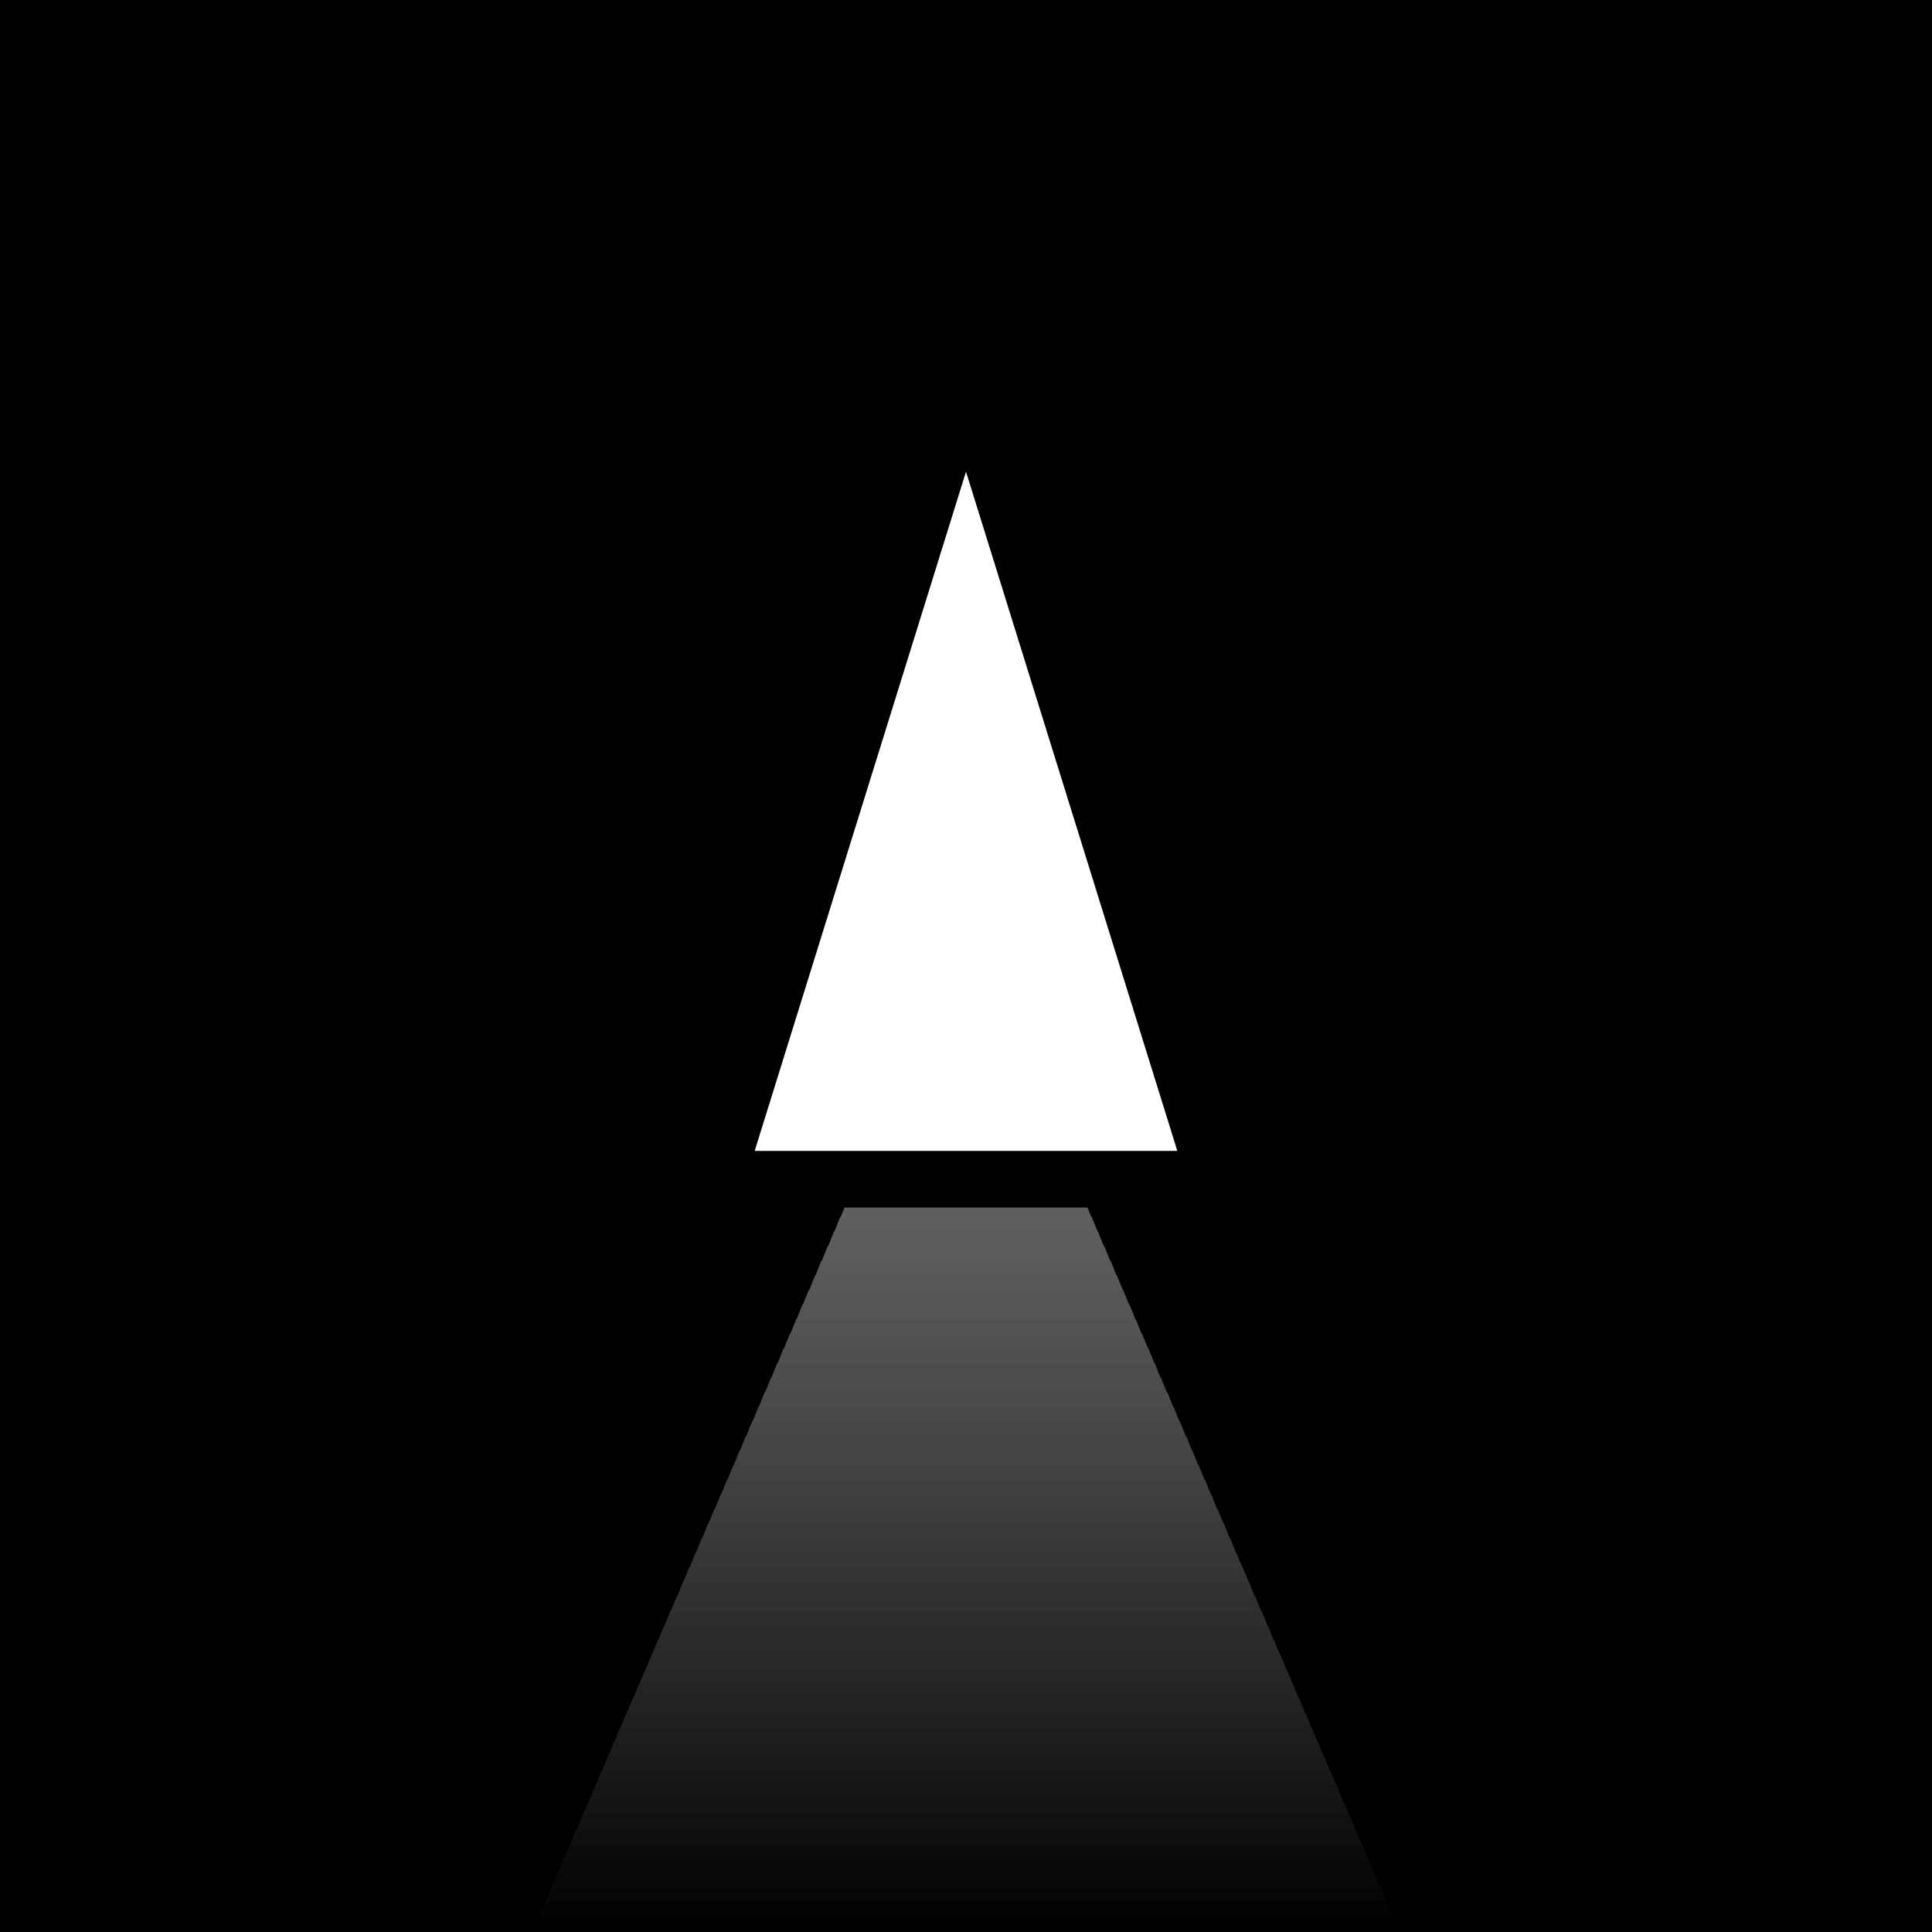
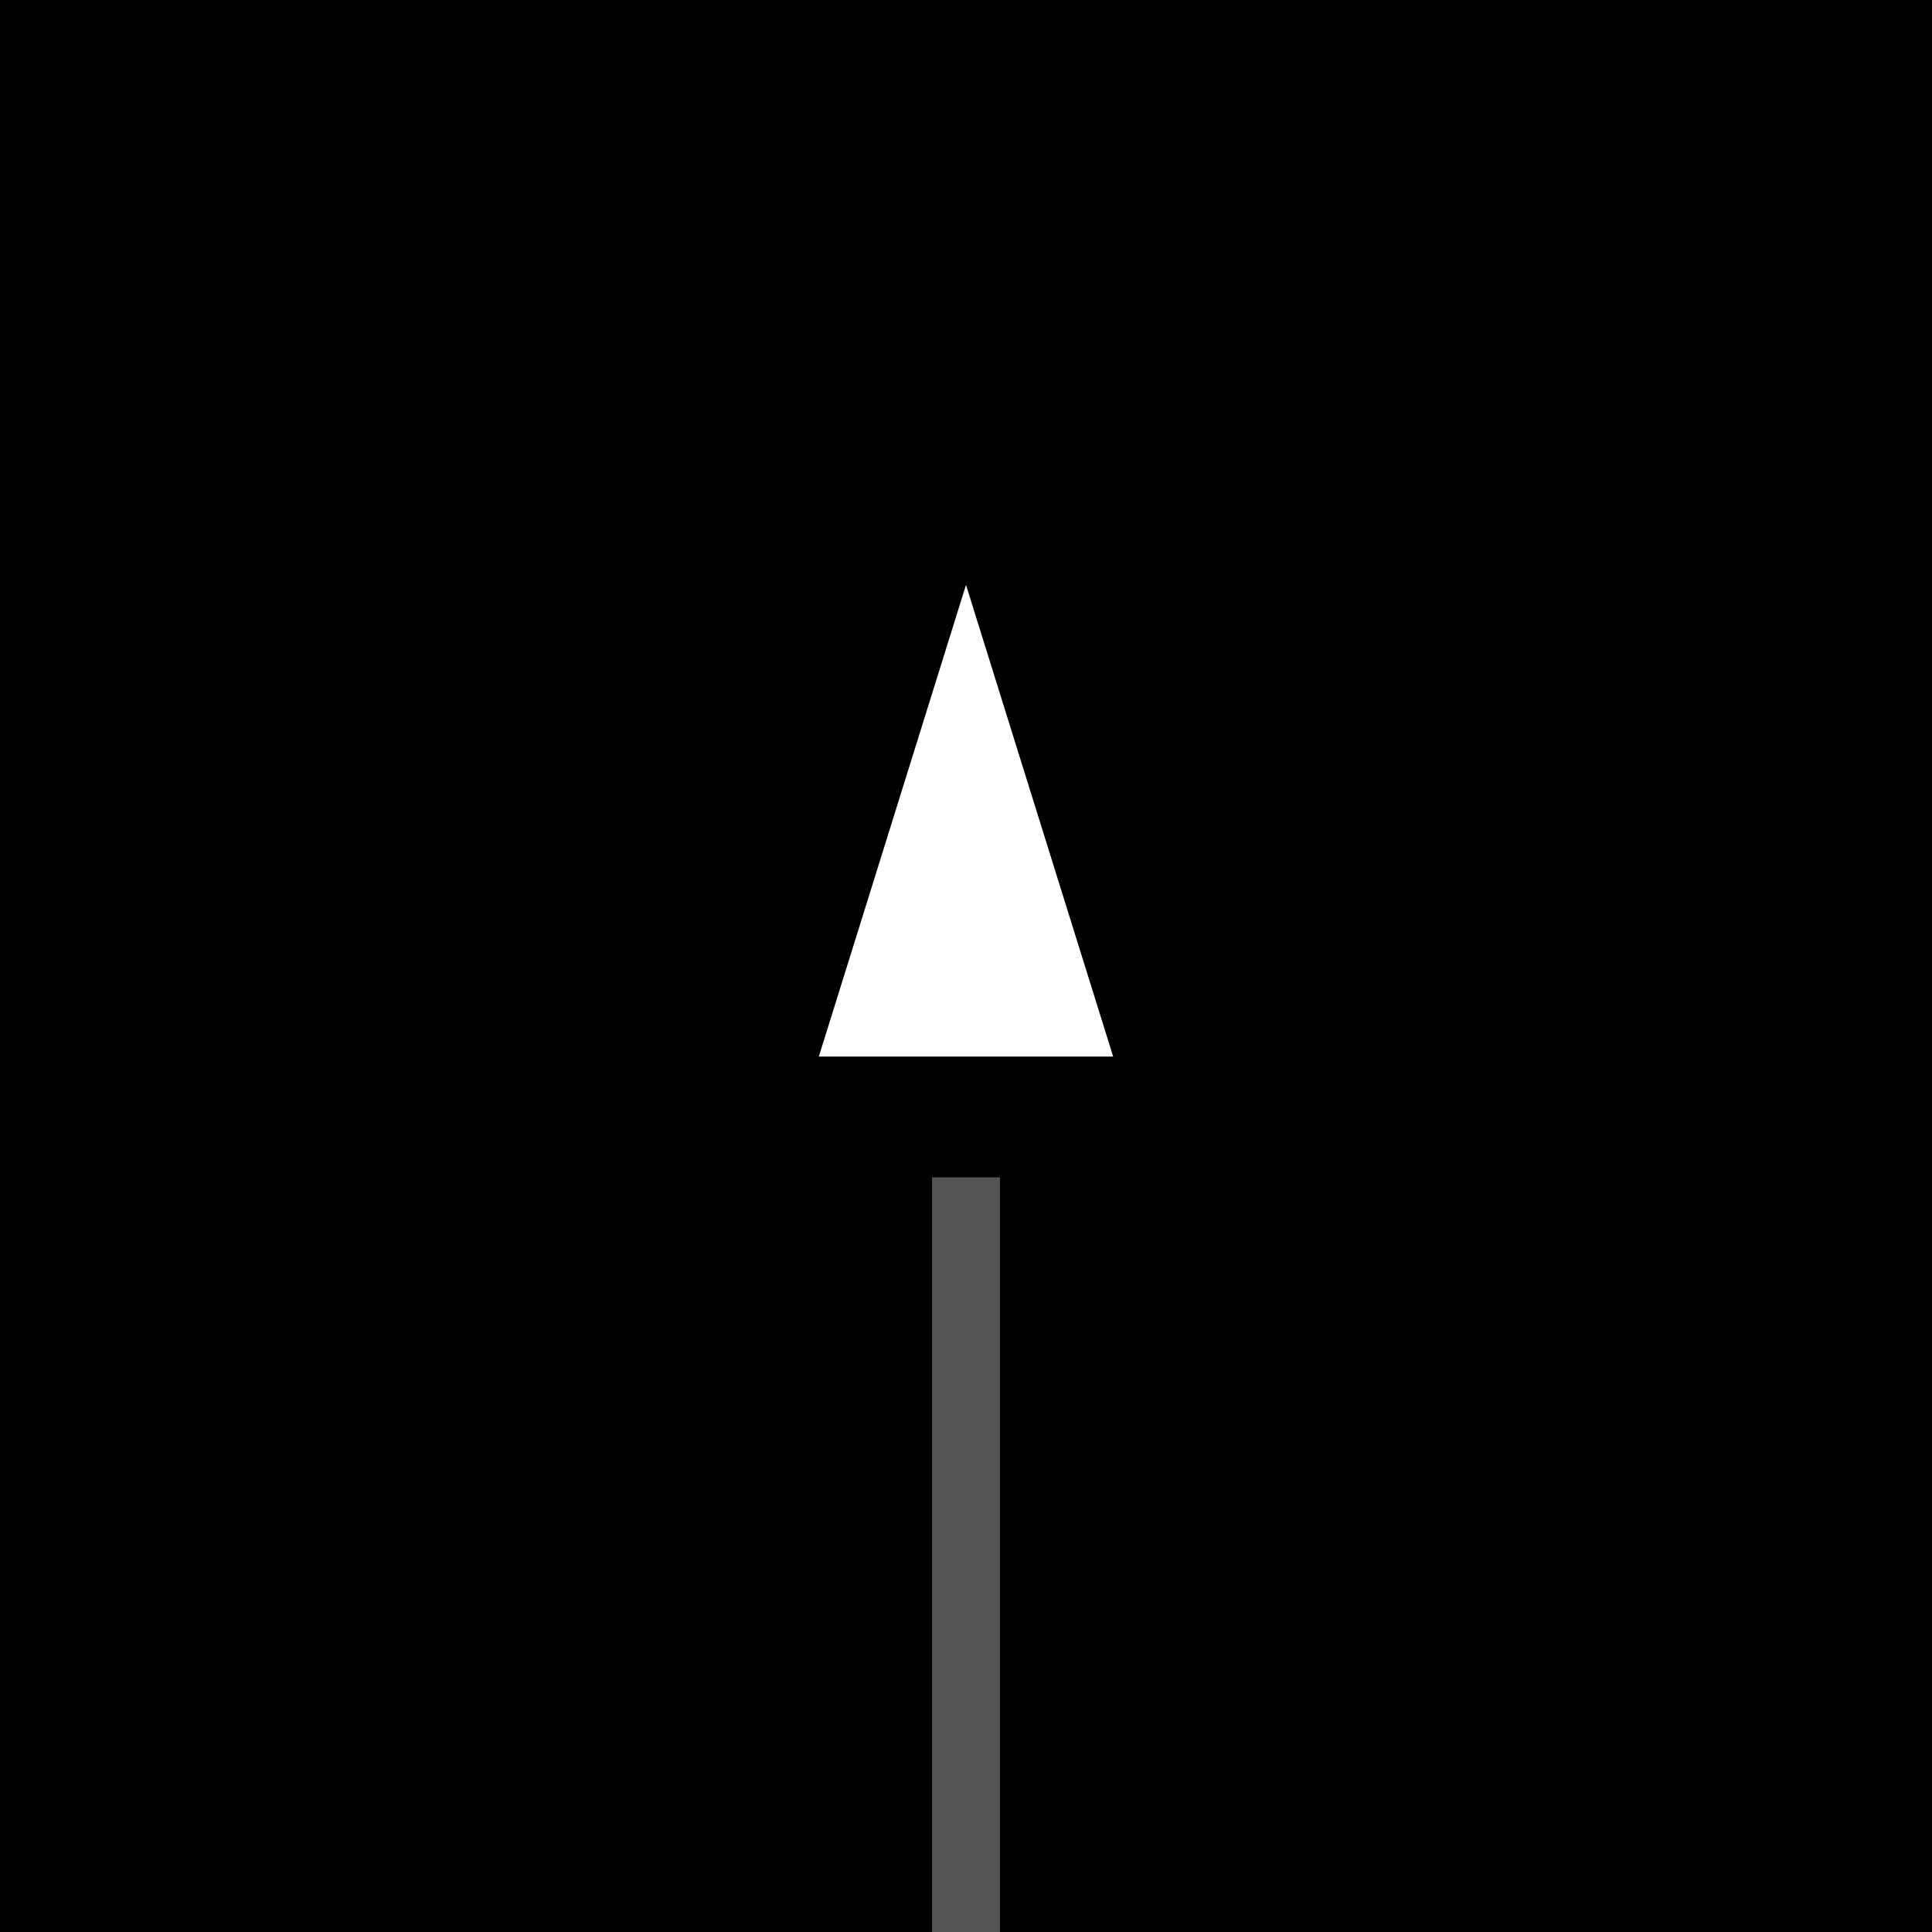
<svg xmlns="http://www.w3.org/2000/svg" viewBox="0 0 1024 1024" width="1024" height="1024">
  <rect width="1024" height="1024" fill="#000000" />
-   <polygon points="482.0,560.0 542.0,560.0 545.3,568.3 478.7,568.3" fill="#6a6a6a" />
-   <polygon points="478.7,567.7 545.3,567.7 548.7,576.1 475.3,576.1" fill="#696969" />
-   <polygon points="475.3,575.5 548.7,575.5 552.0,583.8 472.0,583.8" fill="#686868" />
-   <polygon points="472.0,583.2 552.0,583.2 555.3,591.5 468.7,591.5" fill="#676767" />
-   <polygon points="468.7,590.9 555.3,590.9 558.7,599.3 465.3,599.3" fill="#666666" />
-   <polygon points="465.3,598.7 558.7,598.7 562.0,607.0 462.0,607.0" fill="#656565" />
-   <polygon points="462.0,606.4 562.0,606.4 565.3,614.7 458.7,614.7" fill="#646464" />
-   <polygon points="458.7,614.1 565.3,614.1 568.7,622.5 455.3,622.5" fill="#636363" />
-   <polygon points="455.3,621.9 568.7,621.9 572.0,630.2 452.0,630.2" fill="#626262" />
-   <polygon points="452.0,629.6 572.0,629.6 575.3,637.9 448.7,637.9" fill="#606060" />
-   <polygon points="448.7,637.3 575.3,637.3 578.7,645.7 445.3,645.7" fill="#5f5f5f" />
-   <polygon points="445.3,645.1 578.7,645.1 582.0,653.4 442.0,653.4" fill="#5e5e5e" />
-   <polygon points="442.0,652.8 582.0,652.8 585.3,661.1 438.7,661.1" fill="#5c5c5c" />
-   <polygon points="438.7,660.5 585.3,660.5 588.7,668.9 435.3,668.9" fill="#5b5b5b" />
-   <polygon points="435.3,668.3 588.7,668.3 592.0,676.6 432.0,676.6" fill="#595959" />
-   <polygon points="432.0,676.0 592.0,676.0 595.3,684.3 428.7,684.3" fill="#585858" />
-   <polygon points="428.7,683.7 595.3,683.7 598.7,692.1 425.3,692.1" fill="#565656" />
-   <polygon points="425.3,691.5 598.7,691.5 602.0,699.8 422.0,699.8" fill="#555555" />
-   <polygon points="422.0,699.2 602.0,699.2 605.3,707.5 418.7,707.5" fill="#535353" />
-   <polygon points="418.7,706.9 605.3,706.9 608.7,715.3 415.3,715.3" fill="#515151" />
-   <polygon points="415.3,714.7 608.7,714.7 612.0,723.0 412.0,723.0" fill="#505050" />
-   <polygon points="412.0,722.4 612.0,722.4 615.3,730.7 408.7,730.7" fill="#4e4e4e" />
-   <polygon points="408.7,730.1 615.3,730.1 618.7,738.5 405.3,738.5" fill="#4c4c4c" />
-   <polygon points="405.3,737.9 618.7,737.9 622.0,746.2 402.0,746.2" fill="#4b4b4b" />
-   <polygon points="402.0,745.6 622.0,745.6 625.3,753.9 398.7,753.9" fill="#494949" />
-   <polygon points="398.7,753.3 625.3,753.3 628.7,761.7 395.3,761.7" fill="#474747" />
-   <polygon points="395.3,761.1 628.7,761.1 632.0,769.4 392.0,769.4" fill="#454545" />
-   <polygon points="392.0,768.8 632.0,768.8 635.3,777.1 388.7,777.1" fill="#444444" />
-   <polygon points="388.7,776.5 635.3,776.5 638.7,784.9 385.3,784.9" fill="#424242" />
-   <polygon points="385.3,784.3 638.7,784.3 642.0,792.6 382.0,792.6" fill="#404040" />
-   <polygon points="382.0,792.0 642.0,792.0 645.3,800.3 378.7,800.3" fill="#3e3e3e" />
-   <polygon points="378.7,799.7 645.3,799.7 648.7,808.1 375.3,808.1" fill="#3c3c3c" />
-   <polygon points="375.3,807.5 648.7,807.5 652.0,815.8 372.0,815.8" fill="#3a3a3a" />
-   <polygon points="372.0,815.2 652.0,815.2 655.3,823.5 368.7,823.5" fill="#383838" />
-   <polygon points="368.7,822.9 655.3,822.9 658.7,831.3 365.3,831.3" fill="#363636" />
-   <polygon points="365.3,830.7 658.7,830.7 662.0,839.0 362.0,839.0" fill="#343434" />
-   <polygon points="362.0,838.4 662.0,838.4 665.3,846.7 358.7,846.7" fill="#323232" />
-   <polygon points="358.7,846.1 665.3,846.1 668.7,854.5 355.3,854.5" fill="#303030" />
-   <polygon points="355.3,853.9 668.7,853.9 672.0,862.2 352.0,862.2" fill="#2e2e2e" />
-   <polygon points="352.0,861.6 672.0,861.6 675.3,869.9 348.7,869.9" fill="#2c2c2c" />
-   <polygon points="348.7,869.3 675.3,869.3 678.7,877.7 345.3,877.7" fill="#2a2a2a" />
-   <polygon points="345.3,877.1 678.7,877.1 682.0,885.4 342.0,885.4" fill="#282828" />
-   <polygon points="342.0,884.8 682.0,884.8 685.3,893.1 338.7,893.1" fill="#262626" />
-   <polygon points="338.7,892.5 685.3,892.5 688.7,900.9 335.3,900.9" fill="#242424" />
-   <polygon points="335.3,900.3 688.7,900.3 692.0,908.6 332.0,908.6" fill="#222222" />
-   <polygon points="332.0,908.0 692.0,908.0 695.3,916.3 328.7,916.3" fill="#202020" />
-   <polygon points="328.7,915.7 695.3,915.7 698.7,924.1 325.3,924.1" fill="#1e1e1e" />
-   <polygon points="325.3,923.5 698.7,923.5 702.0,931.8 322.0,931.8" fill="#1c1c1c" />
-   <polygon points="322.0,931.2 702.0,931.2 705.3,939.5 318.7,939.5" fill="#1a1a1a" />
-   <polygon points="318.7,938.9 705.3,938.9 708.7,947.3 315.3,947.3" fill="#171717" />
-   <polygon points="315.3,946.7 708.7,946.7 712.0,955.0 312.0,955.0" fill="#151515" />
-   <polygon points="312.0,954.4 712.0,954.4 715.3,962.7 308.7,962.7" fill="#131313" />
-   <polygon points="308.7,962.1 715.3,962.1 718.7,970.5 305.3,970.5" fill="#111111" />
-   <polygon points="305.3,969.9 718.7,969.9 722.0,978.2 302.0,978.2" fill="#0f0f0f" />
-   <polygon points="302.0,977.6 722.0,977.6 725.3,985.9 298.7,985.9" fill="#0c0c0c" />
-   <polygon points="298.7,985.3 725.3,985.3 728.7,993.7 295.3,993.7" fill="#0a0a0a" />
-   <polygon points="295.3,993.1 728.7,993.1 732.0,1001.4 292.0,1001.4" fill="#080808" />
-   <polygon points="292.0,1000.8 732.0,1000.8 735.3,1009.1 288.7,1009.1" fill="#060606" />
-   <polygon points="288.7,1008.5 735.3,1008.5 738.7,1016.9 285.3,1016.9" fill="#030303" />
-   <polygon points="285.3,1016.3 738.7,1016.3 742.0,1024.6 282.0,1024.6" fill="#010101" />
-   <polygon points="512,210 652,640 372,640" fill="#000000" />
-   <polygon points="512,250 624,610 400,610" fill="#FFFFFF" />
+   <rect x="494" y="512" width="36" height="512" fill="#555555" />
+   <polygon points="512,237 640,624 384,624" fill="#000000" />
+   <polygon points="512,310 590,560 434,560" fill="#FFFFFF" />
</svg>
